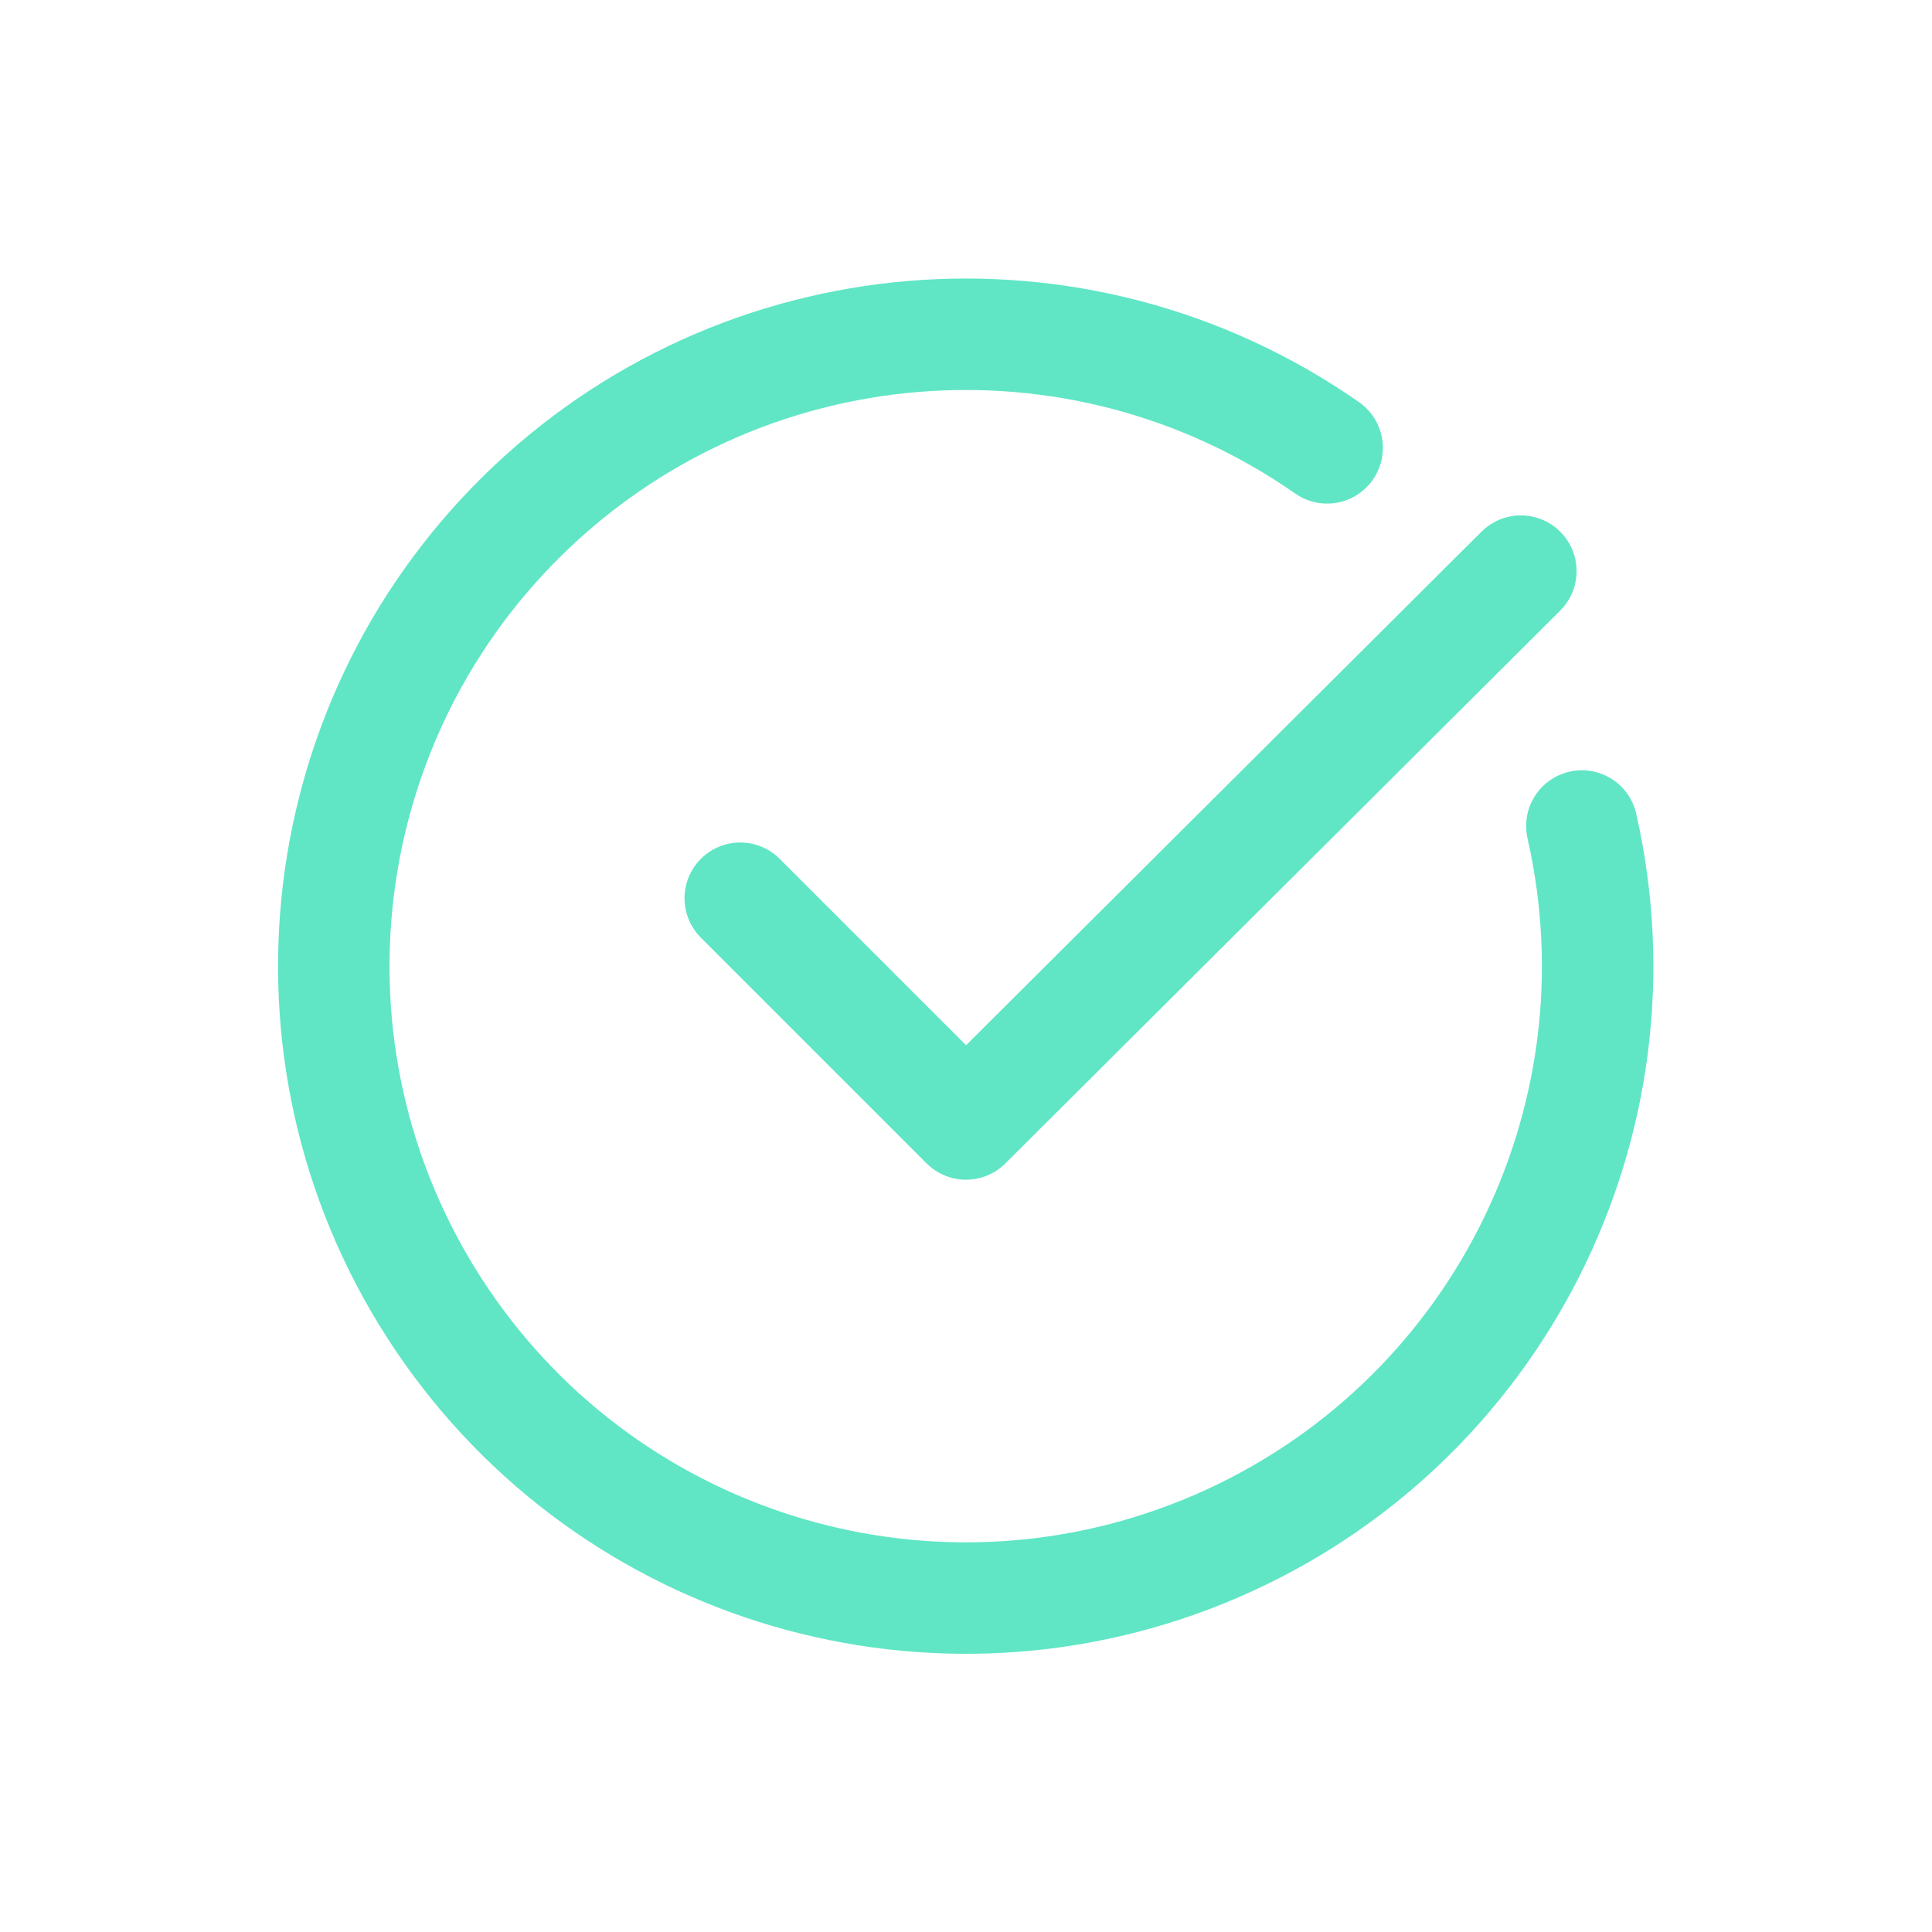
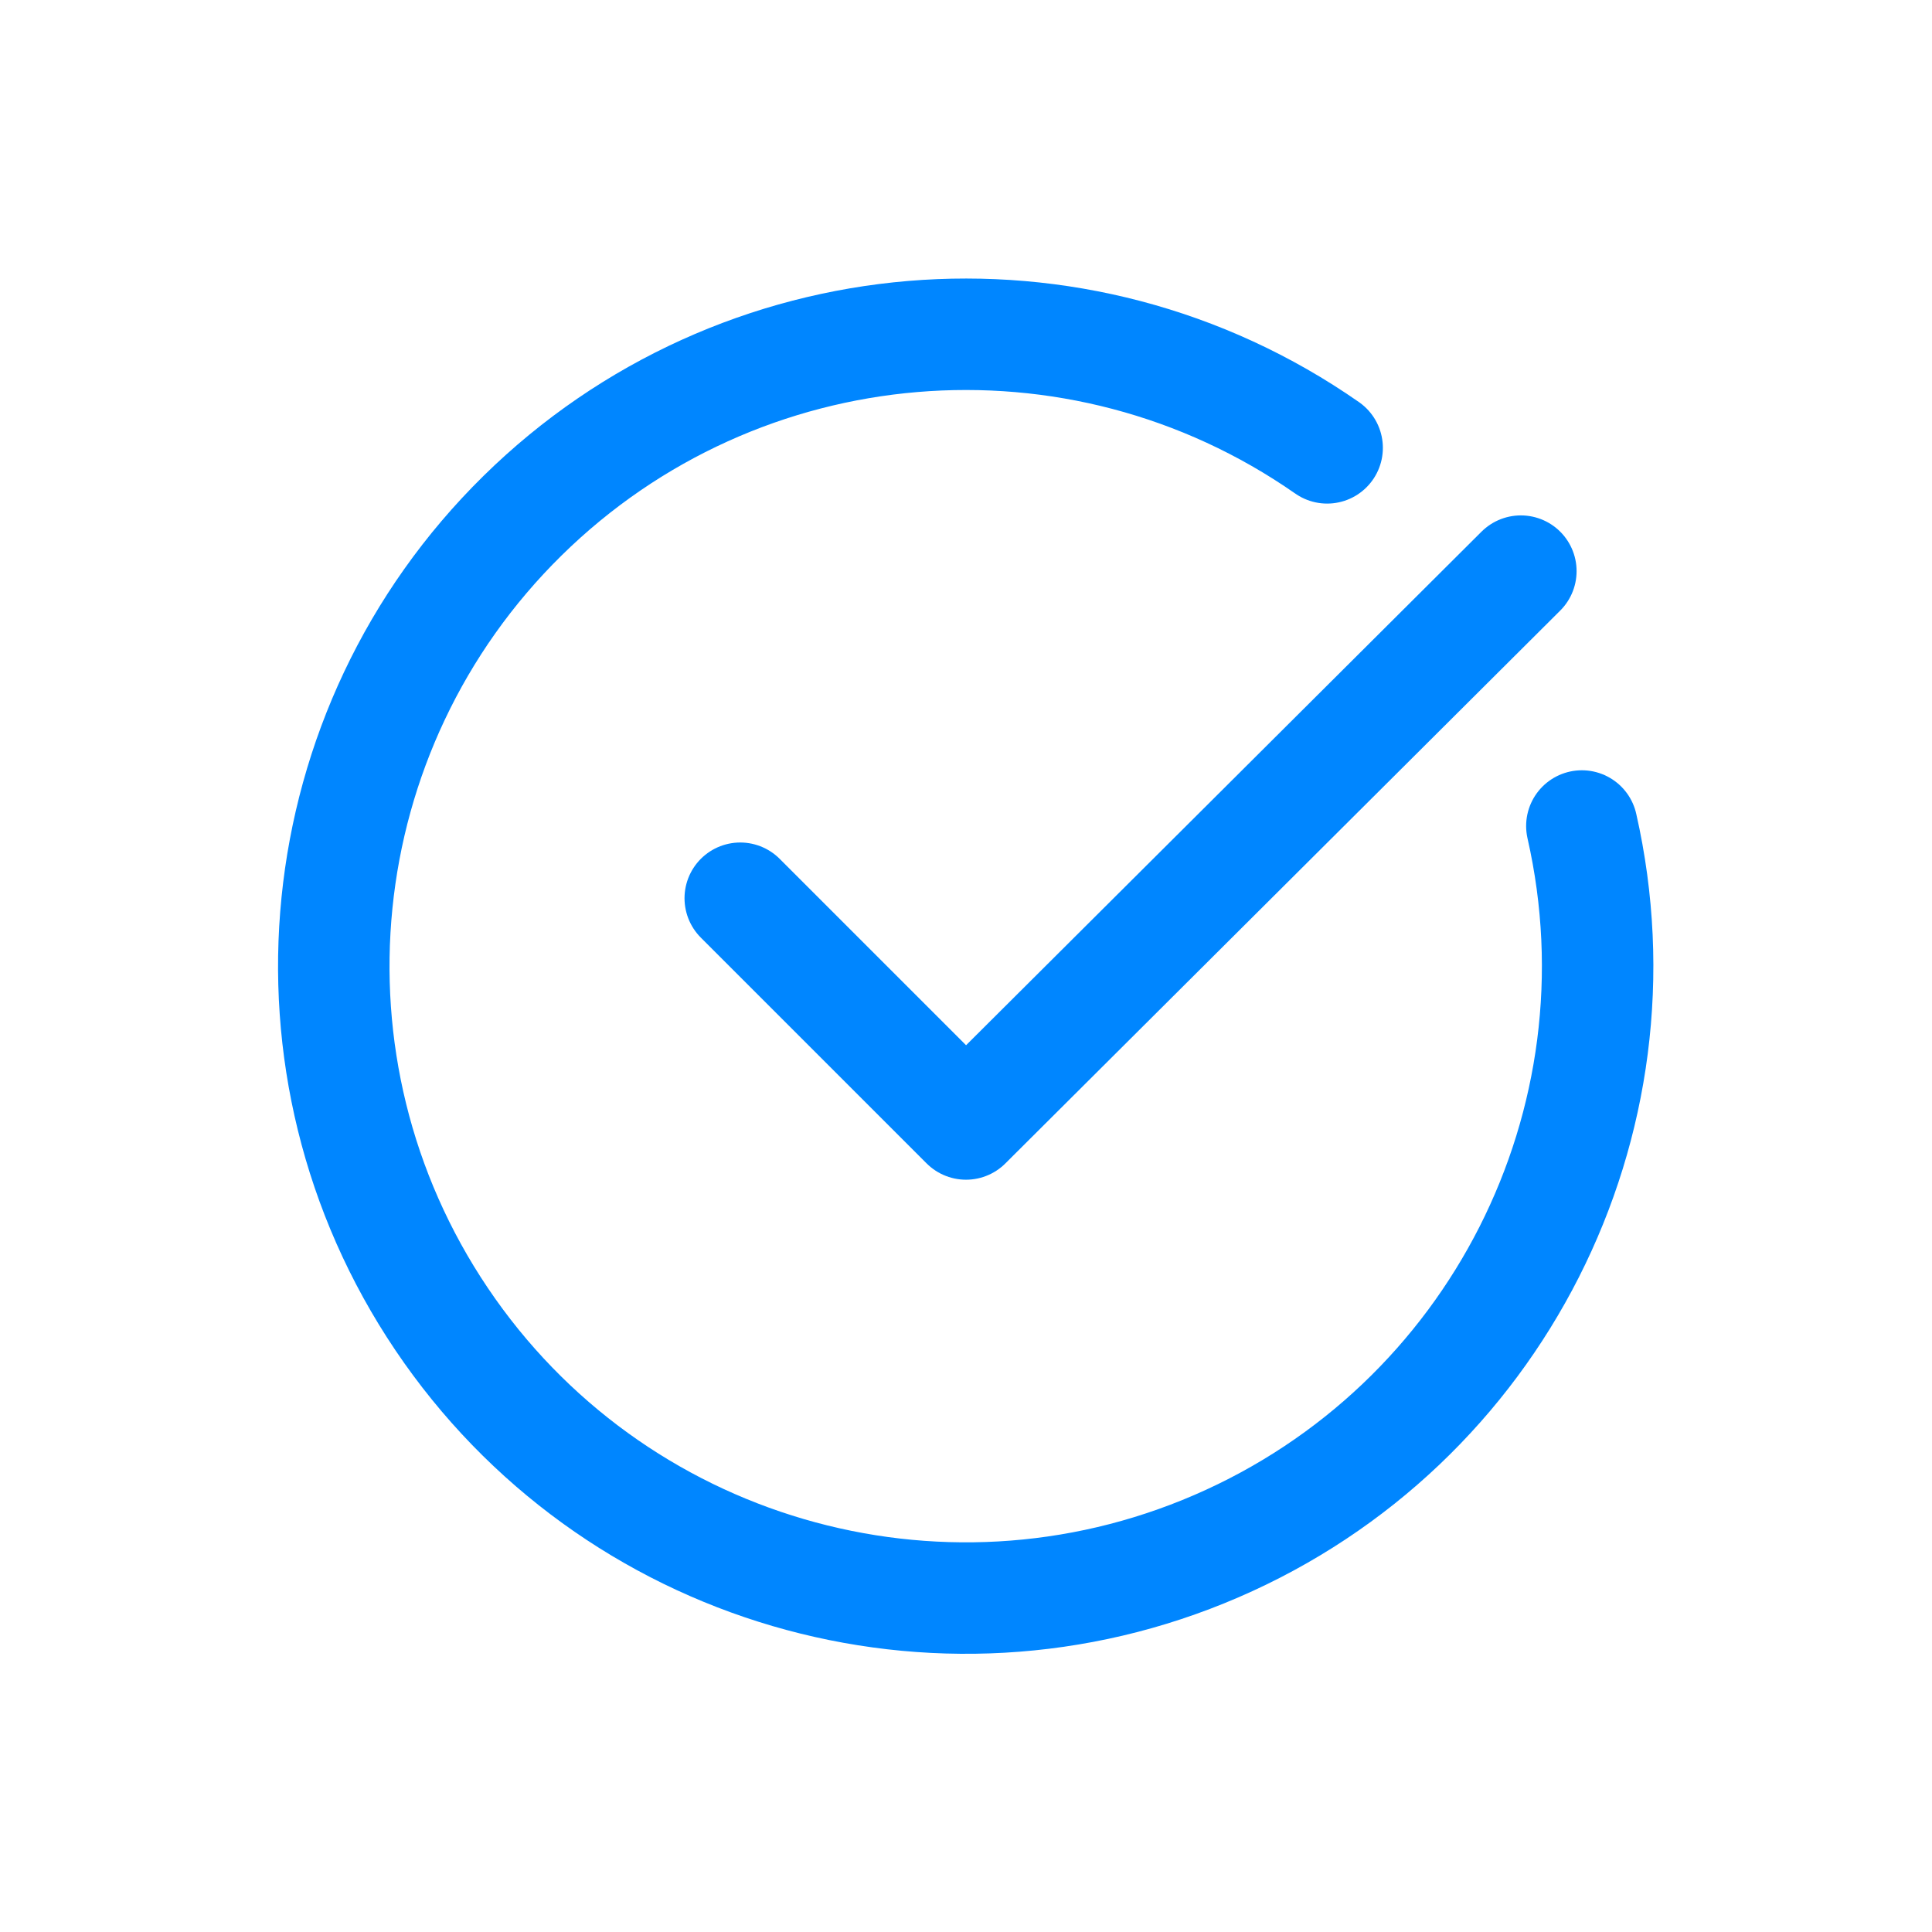
<svg xmlns="http://www.w3.org/2000/svg" width="26" height="26" viewBox="0 0 26 26" fill="none">
-   <path d="M20.467 7.686L13 15.126L9.962 12.088" stroke="#60E6C5" stroke-width="1.5" stroke-linecap="round" stroke-linejoin="round" />
-   <path d="M21.288 11.116C22.195 15.109 20.129 19.182 16.371 20.807C12.613 22.432 8.23 21.148 5.943 17.752C3.655 14.356 4.113 9.812 7.032 6.94C9.951 4.069 14.502 3.685 17.86 6.027" stroke="#60E6C5" stroke-width="1.5" stroke-linecap="round" stroke-linejoin="round" />
+   <path d="M20.467 7.686L13 15.126L9.962 12.088" stroke="#0086ff" stroke-width="1.5" stroke-linecap="round" stroke-linejoin="round" />
+   <path d="M21.288 11.116C22.195 15.109 20.129 19.182 16.371 20.807C12.613 22.432 8.23 21.148 5.943 17.752C3.655 14.356 4.113 9.812 7.032 6.94C9.951 4.069 14.502 3.685 17.86 6.027" stroke="#0086ff" stroke-width="1.5" stroke-linecap="round" stroke-linejoin="round" />
</svg>
